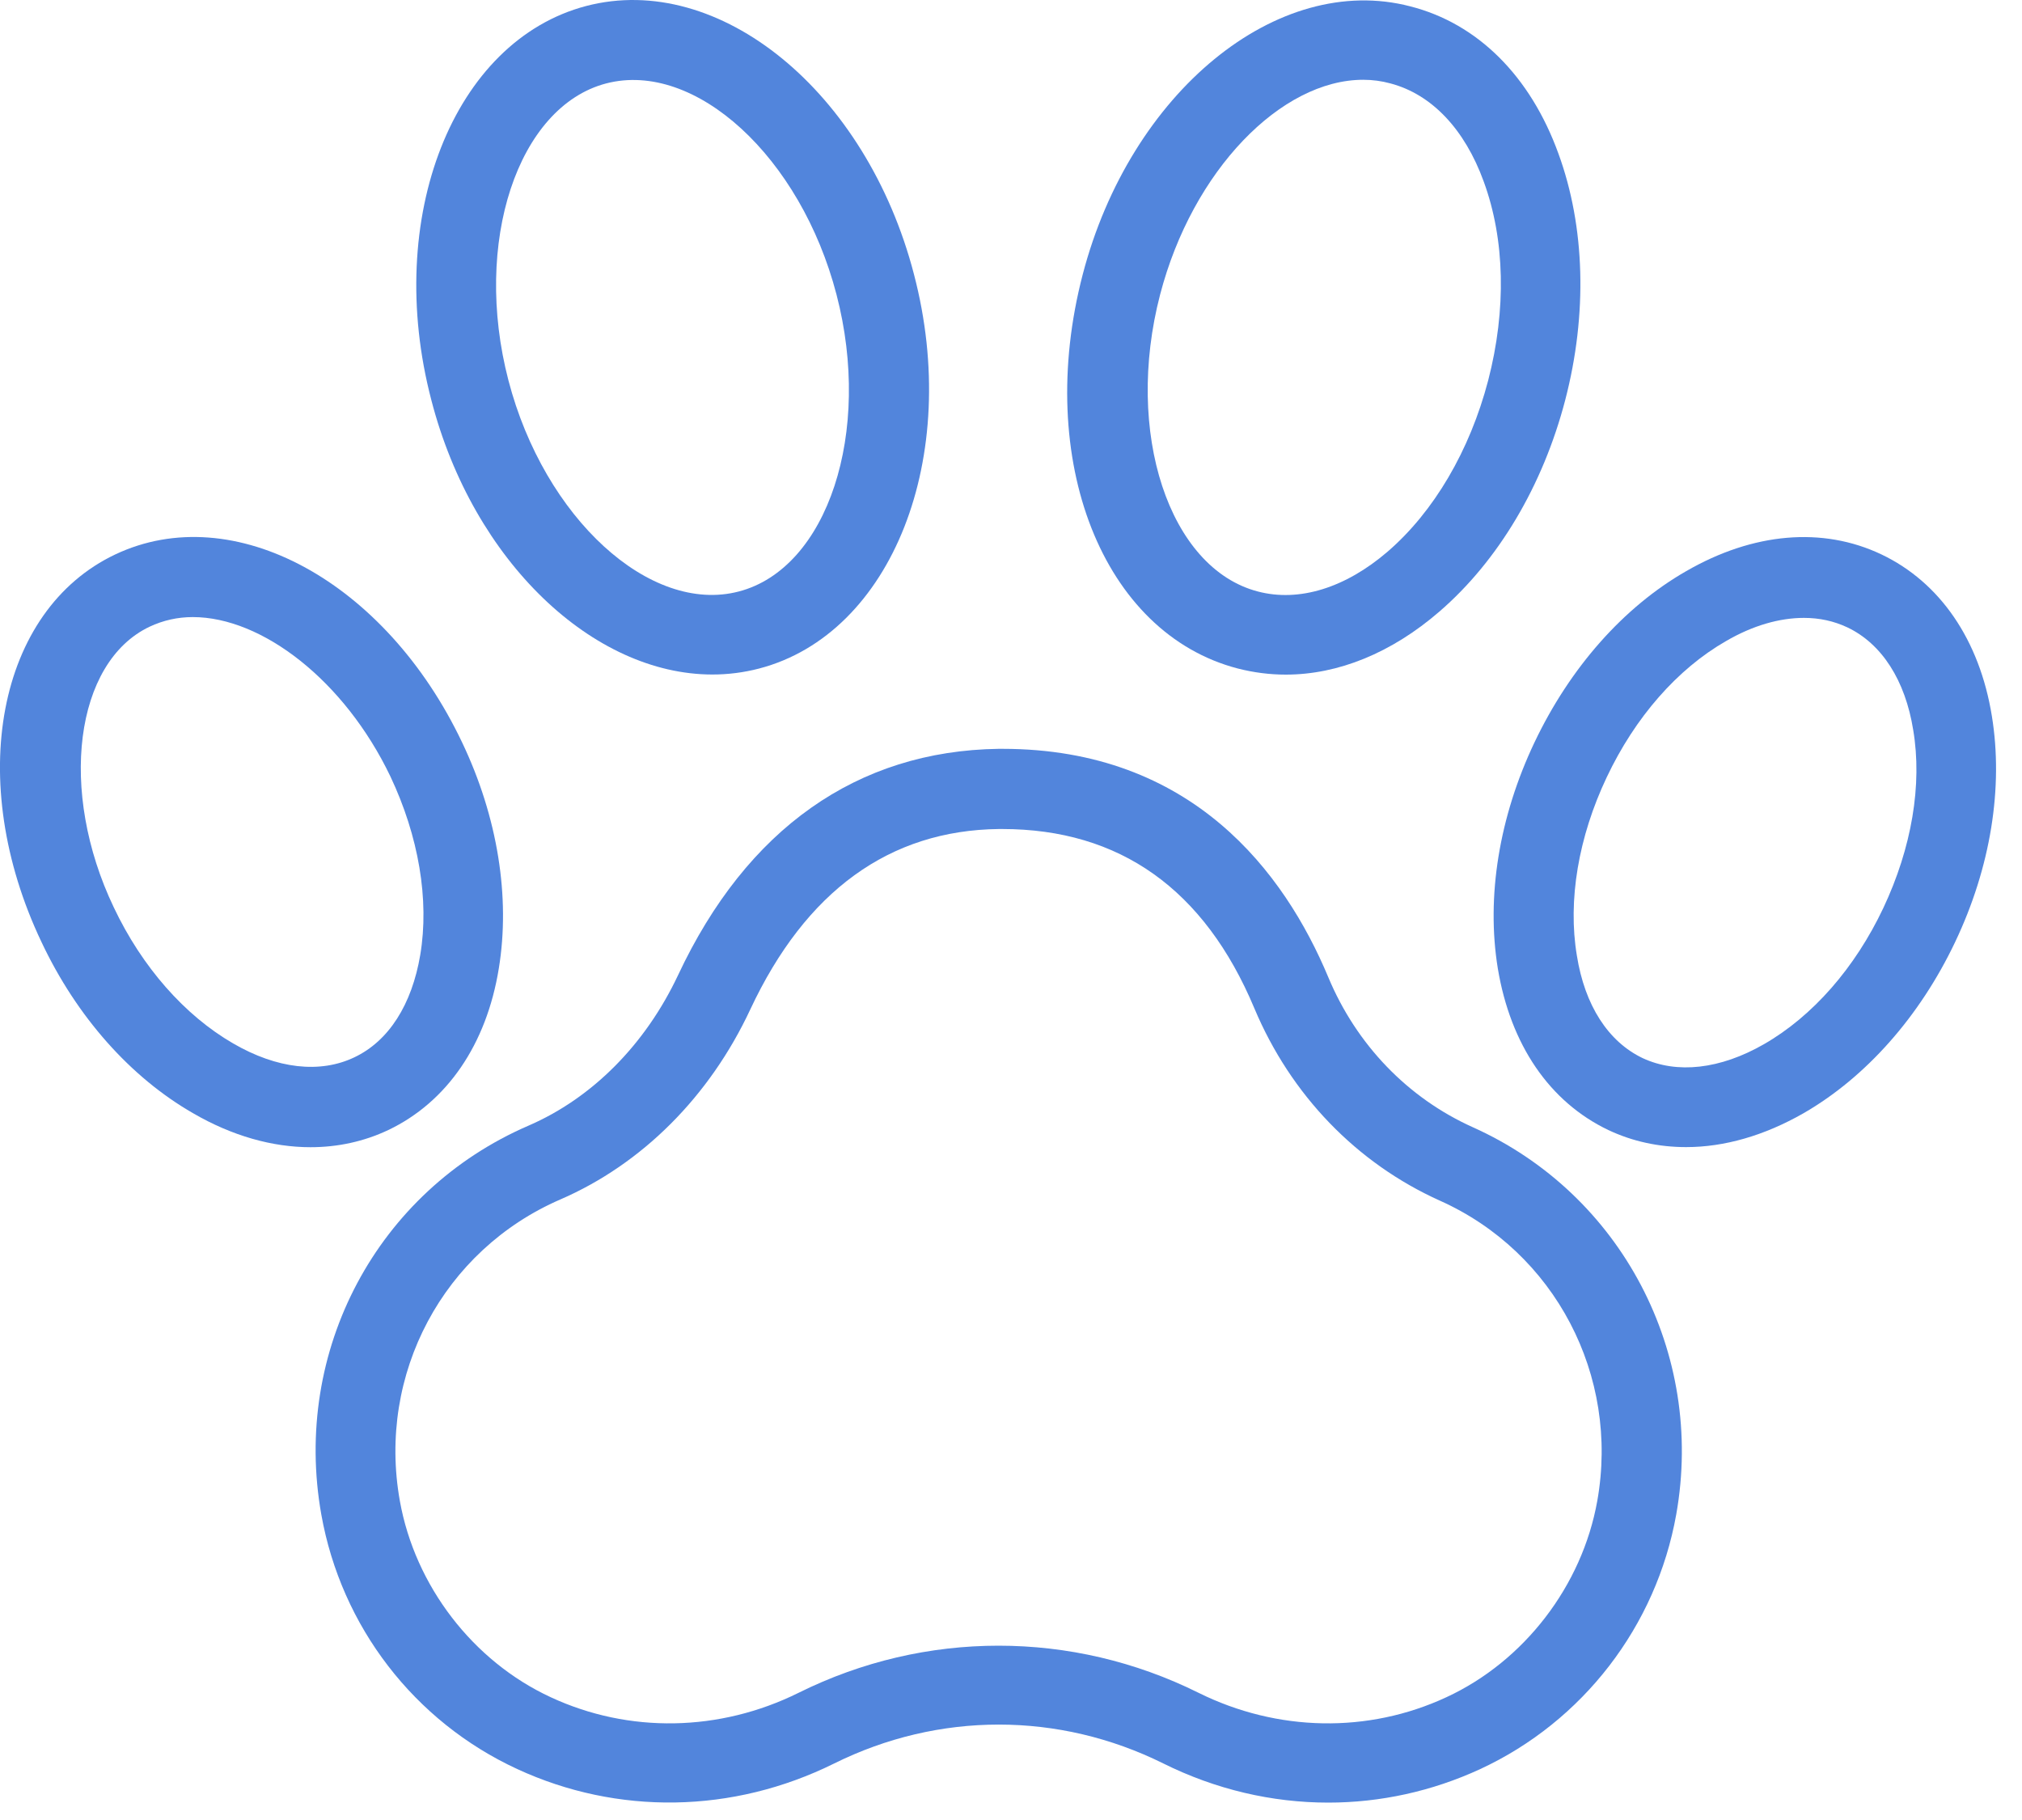
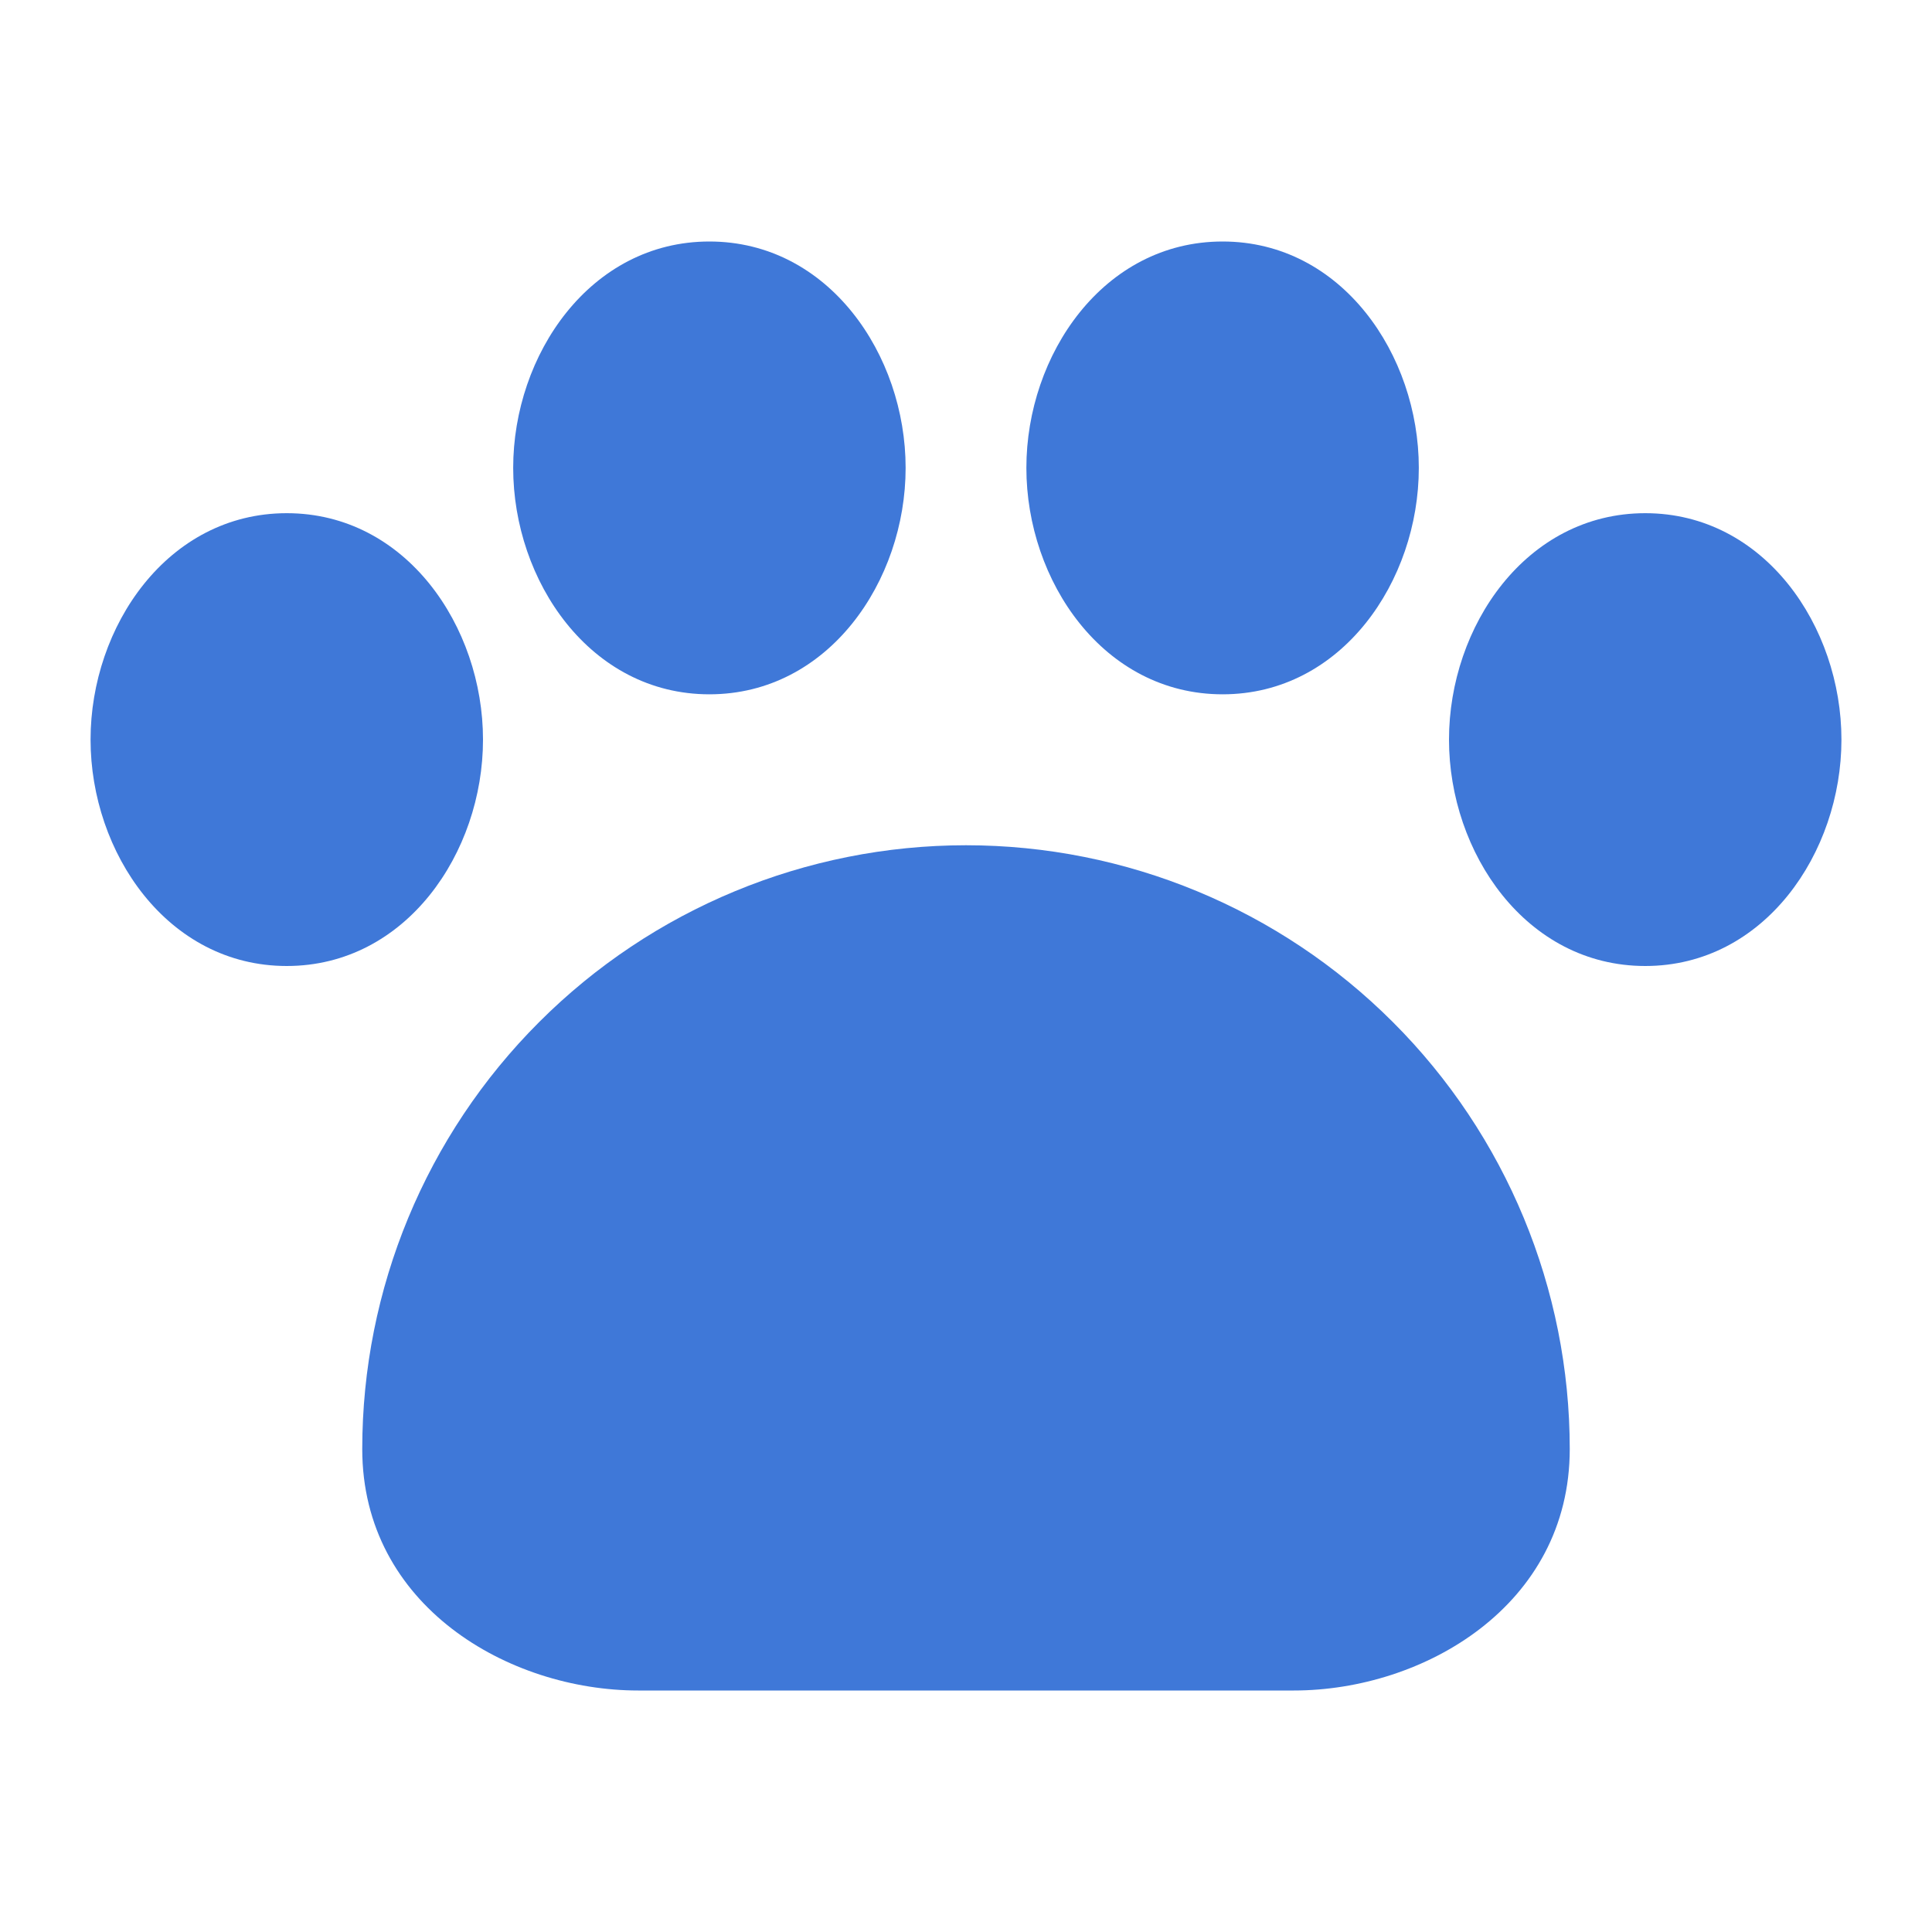
- <svg xmlns="http://www.w3.org/2000/svg" width="20" height="18" viewBox="0 0 20 18" fill="none">
-   <path d="M6.707 9.644C6.383 10.331 5.858 10.86 5.227 11.133C3.73 11.78 2.89 13.359 3.178 14.978C3.375 16.087 4.098 17.026 5.116 17.496C6.107 17.954 7.248 17.938 8.251 17.441C9.285 16.928 10.473 16.928 11.507 17.441C12.024 17.698 12.581 17.828 13.138 17.828C13.651 17.828 14.164 17.717 14.642 17.496C15.656 17.026 16.383 16.083 16.58 14.978C16.864 13.383 16.039 11.808 14.567 11.148C13.927 10.86 13.418 10.335 13.138 9.664C12.707 8.634 11.796 7.406 9.916 7.406C9.905 7.406 9.889 7.406 9.877 7.406C8.479 7.426 7.386 8.196 6.707 9.644ZM9.881 8.199H9.912C11.077 8.199 11.914 8.796 12.407 9.972C12.767 10.829 13.418 11.504 14.243 11.875C15.38 12.384 16.02 13.604 15.799 14.844C15.649 15.684 15.076 16.43 14.306 16.786C13.533 17.145 12.636 17.129 11.855 16.742C11.227 16.43 10.552 16.276 9.877 16.276C9.202 16.276 8.527 16.43 7.899 16.742C7.118 17.129 6.221 17.145 5.448 16.786C4.678 16.43 4.105 15.684 3.955 14.844C3.73 13.588 4.386 12.364 5.542 11.863C6.352 11.512 7.019 10.844 7.421 9.984C7.97 8.811 8.799 8.211 9.881 8.199Z" fill="#5285DC" />
-   <path d="M18.609 5.483C18.028 5.207 17.341 5.266 16.678 5.649C16.058 6.004 15.529 6.604 15.178 7.342C14.827 8.081 14.7 8.87 14.815 9.577C14.941 10.335 15.328 10.899 15.908 11.176C16.149 11.29 16.41 11.345 16.678 11.345C17.057 11.345 17.452 11.231 17.839 11.01C18.455 10.655 18.988 10.055 19.339 9.316C19.69 8.578 19.817 7.788 19.702 7.082C19.58 6.328 19.189 5.759 18.609 5.483ZM18.628 8.981C18.348 9.573 17.93 10.05 17.448 10.327C17.014 10.576 16.587 10.623 16.248 10.465C15.908 10.303 15.675 9.944 15.597 9.45C15.506 8.906 15.612 8.278 15.893 7.686C16.173 7.094 16.591 6.616 17.073 6.34C17.337 6.186 17.602 6.111 17.843 6.111C17.997 6.111 18.139 6.142 18.273 6.205C18.613 6.367 18.845 6.727 18.924 7.22C19.015 7.761 18.909 8.385 18.628 8.981Z" fill="#5285DC" />
-   <path d="M12.245 6.612C12.402 6.652 12.56 6.672 12.718 6.672C13.236 6.672 13.764 6.458 14.238 6.048C14.819 5.546 15.261 4.804 15.482 3.956C15.703 3.107 15.679 2.242 15.415 1.52C15.138 0.754 14.617 0.233 13.95 0.063C12.635 -0.28 11.179 0.912 10.709 2.716C10.231 4.552 10.906 6.265 12.245 6.612ZM11.475 2.913C11.795 1.686 12.671 0.789 13.484 0.789C13.575 0.789 13.666 0.801 13.753 0.825C14.159 0.932 14.487 1.275 14.676 1.796C14.886 2.369 14.901 3.063 14.72 3.762C14.538 4.457 14.183 5.061 13.725 5.456C13.307 5.815 12.849 5.957 12.442 5.85C11.562 5.621 11.12 4.275 11.475 2.913Z" fill="#5285DC" />
-   <path d="M1.91 11.01C2.297 11.235 2.696 11.346 3.071 11.346C3.34 11.346 3.6 11.29 3.841 11.176C4.421 10.899 4.812 10.331 4.934 9.577C5.049 8.874 4.923 8.081 4.571 7.343C3.813 5.748 2.309 4.931 1.141 5.483C-0.028 6.036 -0.348 7.722 0.41 9.316C0.758 10.055 1.291 10.655 1.91 11.01ZM1.48 6.198C1.614 6.135 1.757 6.103 1.907 6.103C2.593 6.103 3.407 6.731 3.861 7.678C4.141 8.27 4.248 8.898 4.157 9.443C4.074 9.936 3.845 10.296 3.505 10.457C3.166 10.619 2.74 10.572 2.305 10.319C1.828 10.043 1.405 9.565 1.125 8.973C0.576 7.824 0.738 6.549 1.48 6.198Z" fill="#5285DC" />
-   <path d="M4.267 3.959C4.682 5.558 5.87 6.671 7.046 6.671C7.2 6.671 7.354 6.652 7.508 6.612C8.823 6.269 9.514 4.52 9.04 2.712C8.57 0.904 7.113 -0.284 5.799 0.059C4.484 0.403 3.793 2.151 4.267 3.959ZM5.996 0.825C6.877 0.596 7.919 1.551 8.274 2.913C8.629 4.275 8.187 5.621 7.307 5.85C6.43 6.079 5.384 5.124 5.029 3.762C4.674 2.4 5.12 1.054 5.996 0.825Z" fill="#5285DC" />
+ <svg xmlns="http://www.w3.org/2000/svg" width="24" height="24" viewBox="0 0 24 24" fill="none">
+   <path d="M12 10.5C10.011 10.5 8.103 11.29 6.697 12.697C5.29 14.103 4.5 16.011 4.5 18C4.5 19.947 6.318 21 7.928 21H16.073C17.682 21 19.5 19.947 19.5 18C19.5 16.011 18.71 14.103 17.303 12.697C15.897 11.29 13.989 10.5 12 10.5Z" fill="#3F78D8" />
+   <path d="M12.75 5.812C12.75 4.407 13.707 3 15.188 3C16.668 3 17.625 4.407 17.625 5.812C17.625 7.218 16.668 8.625 15.188 8.625C13.707 8.625 12.75 7.218 12.75 5.812ZM3.562 6.375C2.082 6.375 1.125 7.782 1.125 9.188C1.125 10.593 2.082 12 3.562 12C5.043 12 6 10.593 6 9.188C6 7.782 5.043 6.375 3.562 6.375ZM20.438 6.375C18.957 6.375 18 7.782 18 9.188C18 10.593 18.957 12 20.438 12C21.918 12 22.875 10.593 22.875 9.188C22.875 7.782 21.918 6.375 20.438 6.375ZM8.812 3C7.332 3 6.375 4.407 6.375 5.812C6.375 7.218 7.332 8.625 8.812 8.625C10.293 8.625 11.25 7.218 11.25 5.812C11.25 4.407 10.293 3 8.812 3Z" fill="#3F78D8" />
</svg>
